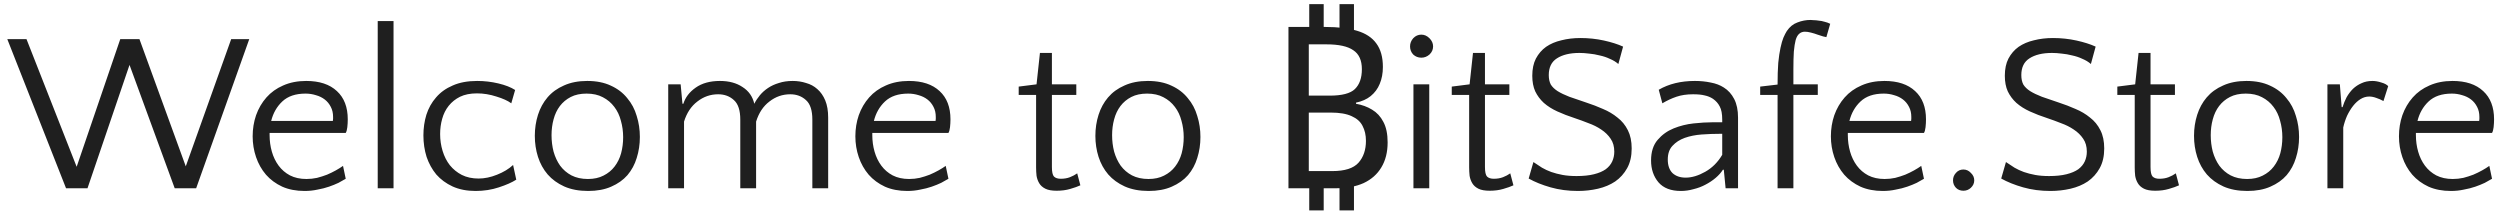
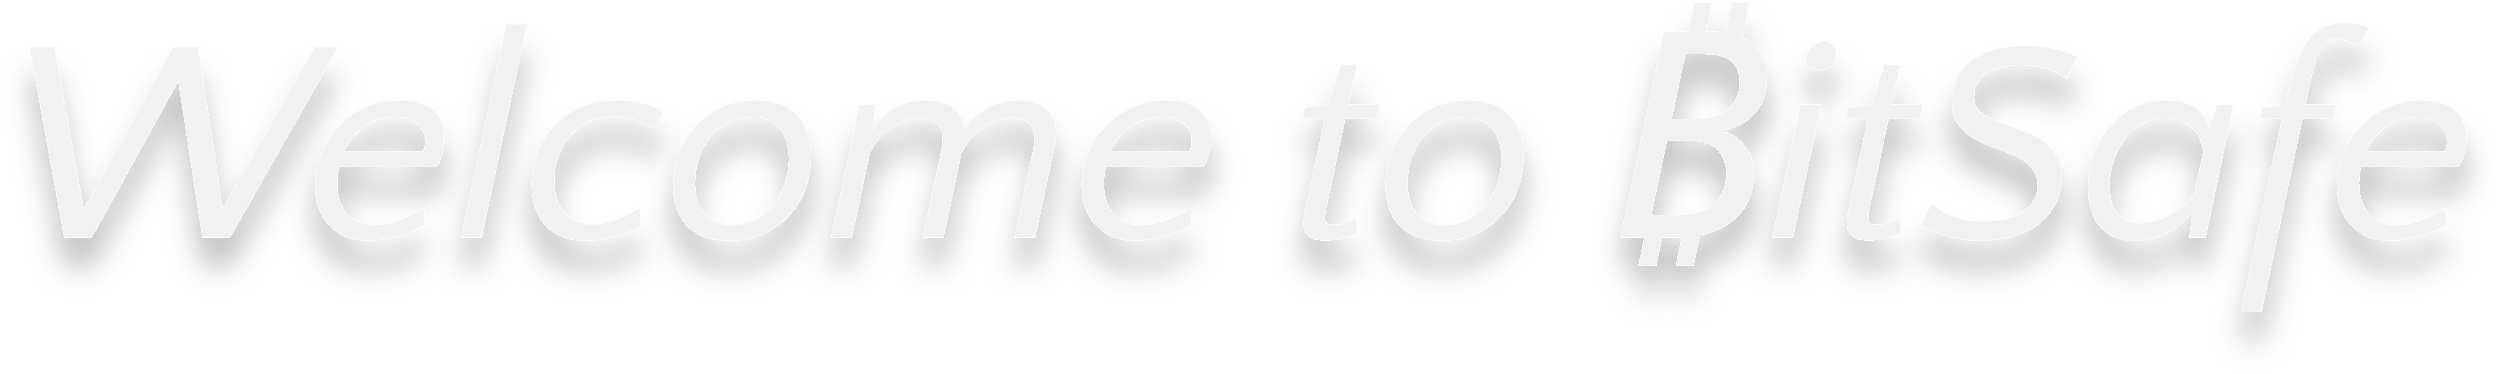
- <svg xmlns="http://www.w3.org/2000/svg" width="332" height="28" viewBox="0 0 332 28" fill="none">
-   <path d="M17.2 8.62L11.62 25H8.77L0.97 5.2H3.52L10.18 22.15L15.97 5.2H18.52L24.67 22.09L30.7 5.2H33.1L26.05 25H23.2L17.2 8.62ZM40.663 10.75C42.423 10.75 43.783 11.2 44.743 12.1C45.703 12.98 46.183 14.23 46.183 15.85C46.183 16.19 46.163 16.54 46.123 16.9C46.083 17.24 46.013 17.49 45.913 17.65H35.803V17.95C35.803 18.71 35.903 19.44 36.103 20.14C36.303 20.84 36.603 21.46 37.003 22C37.403 22.54 37.903 22.97 38.503 23.29C39.123 23.61 39.853 23.77 40.693 23.77C41.173 23.77 41.643 23.72 42.103 23.62C42.563 23.5 43.003 23.36 43.423 23.2C43.843 23.02 44.233 22.83 44.593 22.63C44.953 22.43 45.273 22.23 45.553 22.03L45.913 23.74C45.653 23.9 45.333 24.08 44.953 24.28C44.573 24.46 44.153 24.63 43.693 24.79C43.233 24.95 42.723 25.08 42.163 25.18C41.623 25.3 41.053 25.36 40.453 25.36C39.333 25.36 38.343 25.17 37.483 24.79C36.623 24.39 35.903 23.86 35.323 23.2C34.743 22.52 34.303 21.74 34.003 20.86C33.703 19.98 33.553 19.06 33.553 18.1C33.553 17.12 33.703 16.19 34.003 15.31C34.323 14.41 34.783 13.62 35.383 12.94C35.983 12.26 36.723 11.73 37.603 11.35C38.503 10.95 39.523 10.75 40.663 10.75ZM40.573 12.43C39.253 12.43 38.223 12.78 37.483 13.48C36.763 14.16 36.273 15.02 36.013 16.06H44.203C44.223 15.96 44.233 15.87 44.233 15.79C44.233 15.71 44.233 15.62 44.233 15.52C44.233 15.02 44.133 14.58 43.933 14.2C43.733 13.8 43.463 13.47 43.123 13.21C42.783 12.95 42.393 12.76 41.953 12.64C41.513 12.5 41.053 12.43 40.573 12.43ZM52.261 25H50.161V2.8H52.261V25ZM67.899 13.72C67.439 13.38 66.779 13.08 65.919 12.82C65.059 12.54 64.199 12.4 63.339 12.4C62.459 12.4 61.709 12.55 61.089 12.85C60.489 13.15 59.989 13.55 59.589 14.05C59.189 14.55 58.899 15.13 58.719 15.79C58.539 16.43 58.449 17.1 58.449 17.8C58.449 18.58 58.559 19.33 58.779 20.05C58.999 20.77 59.319 21.4 59.739 21.94C60.179 22.48 60.709 22.91 61.329 23.23C61.969 23.55 62.709 23.71 63.549 23.71C64.349 23.71 65.169 23.54 66.009 23.2C66.869 22.86 67.579 22.43 68.139 21.91L68.559 23.86C67.999 24.22 67.229 24.56 66.249 24.88C65.289 25.2 64.259 25.36 63.159 25.36C61.999 25.36 60.979 25.16 60.099 24.76C59.239 24.36 58.519 23.83 57.939 23.17C57.379 22.49 56.949 21.71 56.649 20.83C56.369 19.93 56.229 18.98 56.229 17.98C56.229 17.02 56.359 16.11 56.619 15.25C56.899 14.37 57.329 13.6 57.909 12.94C58.489 12.26 59.229 11.73 60.129 11.35C61.029 10.95 62.109 10.75 63.369 10.75C64.329 10.75 65.269 10.86 66.189 11.08C67.109 11.3 67.849 11.59 68.409 11.95L67.899 13.72ZM77.984 10.75C79.204 10.75 80.254 10.96 81.134 11.38C82.014 11.78 82.734 12.33 83.294 13.03C83.874 13.71 84.294 14.5 84.554 15.4C84.834 16.28 84.974 17.21 84.974 18.19C84.974 19.17 84.834 20.1 84.554 20.98C84.294 21.84 83.884 22.6 83.324 23.26C82.764 23.9 82.044 24.41 81.164 24.79C80.304 25.17 79.284 25.36 78.104 25.36C76.884 25.36 75.824 25.16 74.924 24.76C74.044 24.36 73.314 23.83 72.734 23.17C72.154 22.49 71.724 21.71 71.444 20.83C71.164 19.95 71.024 19.02 71.024 18.04C71.024 17.06 71.164 16.13 71.444 15.25C71.724 14.37 72.144 13.6 72.704 12.94C73.284 12.26 74.014 11.73 74.894 11.35C75.774 10.95 76.804 10.75 77.984 10.75ZM78.074 23.77C78.874 23.77 79.564 23.62 80.144 23.32C80.744 23.02 81.234 22.62 81.614 22.12C82.014 21.6 82.304 21.01 82.484 20.35C82.664 19.67 82.754 18.96 82.754 18.22C82.754 17.46 82.654 16.73 82.454 16.03C82.274 15.33 81.984 14.72 81.584 14.2C81.184 13.66 80.674 13.23 80.054 12.91C79.454 12.59 78.734 12.43 77.894 12.43C77.074 12.43 76.374 12.58 75.794 12.88C75.214 13.18 74.734 13.58 74.354 14.08C73.974 14.58 73.694 15.17 73.514 15.85C73.334 16.51 73.244 17.21 73.244 17.95C73.244 18.71 73.334 19.44 73.514 20.14C73.714 20.84 74.004 21.46 74.384 22C74.784 22.54 75.284 22.97 75.884 23.29C76.504 23.61 77.234 23.77 78.074 23.77ZM98.31 25V15.88C98.31 14.66 98.03 13.8 97.47 13.3C96.91 12.78 96.21 12.52 95.37 12.52C94.35 12.52 93.43 12.84 92.61 13.48C91.79 14.1 91.2 14.99 90.84 16.15V25H88.74V11.2H90.39L90.63 13.78H90.75C91.01 12.94 91.55 12.23 92.37 11.65C93.21 11.05 94.29 10.75 95.61 10.75C96.81 10.75 97.81 11.02 98.61 11.56C99.43 12.08 99.95 12.82 100.17 13.78C100.37 13.38 100.62 13 100.92 12.64C101.22 12.28 101.58 11.96 102 11.68C102.42 11.4 102.9 11.18 103.44 11.02C103.98 10.84 104.59 10.75 105.27 10.75C105.89 10.75 106.48 10.84 107.04 11.02C107.62 11.18 108.12 11.45 108.54 11.83C108.98 12.21 109.33 12.71 109.59 13.33C109.85 13.95 109.98 14.71 109.98 15.61V25H107.88V15.88C107.88 14.66 107.6 13.8 107.04 13.3C106.48 12.78 105.78 12.52 104.94 12.52C103.92 12.52 103 12.84 102.18 13.48C101.36 14.1 100.77 14.99 100.41 16.15V25H98.31ZM120.702 10.75C122.462 10.75 123.822 11.2 124.782 12.1C125.742 12.98 126.222 14.23 126.222 15.85C126.222 16.19 126.202 16.54 126.162 16.9C126.122 17.24 126.052 17.49 125.952 17.65H115.842V17.95C115.842 18.71 115.942 19.44 116.142 20.14C116.342 20.84 116.642 21.46 117.042 22C117.442 22.54 117.942 22.97 118.542 23.29C119.162 23.61 119.892 23.77 120.732 23.77C121.212 23.77 121.682 23.72 122.142 23.62C122.602 23.5 123.042 23.36 123.462 23.2C123.882 23.02 124.272 22.83 124.632 22.63C124.992 22.43 125.312 22.23 125.592 22.03L125.952 23.74C125.692 23.9 125.372 24.08 124.992 24.28C124.612 24.46 124.192 24.63 123.732 24.79C123.272 24.95 122.762 25.08 122.202 25.18C121.662 25.3 121.092 25.36 120.492 25.36C119.372 25.36 118.382 25.17 117.522 24.79C116.662 24.39 115.942 23.86 115.362 23.2C114.782 22.52 114.342 21.74 114.042 20.86C113.742 19.98 113.592 19.06 113.592 18.1C113.592 17.12 113.742 16.19 114.042 15.31C114.362 14.41 114.822 13.62 115.422 12.94C116.022 12.26 116.762 11.73 117.642 11.35C118.542 10.95 119.562 10.75 120.702 10.75ZM120.612 12.43C119.292 12.43 118.262 12.78 117.522 13.48C116.802 14.16 116.312 15.02 116.052 16.06H124.242C124.262 15.96 124.272 15.87 124.272 15.79C124.272 15.71 124.272 15.62 124.272 15.52C124.272 15.02 124.172 14.58 123.972 14.2C123.772 13.8 123.502 13.47 123.162 13.21C122.822 12.95 122.432 12.76 121.992 12.64C121.552 12.5 121.092 12.43 120.612 12.43ZM137.593 12.61H135.283V11.5L137.653 11.2L138.103 7.03H139.693V11.2H142.933V12.61H139.693V22.18C139.693 22.82 139.783 23.24 139.963 23.44C140.163 23.64 140.463 23.74 140.863 23.74C141.323 23.74 141.733 23.67 142.093 23.53C142.453 23.39 142.773 23.22 143.053 23.02L143.473 24.61C143.133 24.77 142.683 24.93 142.123 25.09C141.583 25.25 140.983 25.33 140.323 25.33C139.683 25.33 139.183 25.24 138.823 25.06C138.463 24.88 138.193 24.64 138.013 24.34C137.833 24.04 137.713 23.71 137.653 23.35C137.613 22.97 137.593 22.6 137.593 22.24V12.61ZM152.427 10.75C153.647 10.75 154.697 10.96 155.577 11.38C156.457 11.78 157.177 12.33 157.737 13.03C158.317 13.71 158.737 14.5 158.997 15.4C159.277 16.28 159.417 17.21 159.417 18.19C159.417 19.17 159.277 20.1 158.997 20.98C158.737 21.84 158.327 22.6 157.767 23.26C157.207 23.9 156.487 24.41 155.607 24.79C154.747 25.17 153.727 25.36 152.547 25.36C151.327 25.36 150.267 25.16 149.367 24.76C148.487 24.36 147.757 23.83 147.177 23.17C146.597 22.49 146.167 21.71 145.887 20.83C145.607 19.95 145.467 19.02 145.467 18.04C145.467 17.06 145.607 16.13 145.887 15.25C146.167 14.37 146.587 13.6 147.147 12.94C147.727 12.26 148.457 11.73 149.337 11.35C150.217 10.95 151.247 10.75 152.427 10.75ZM152.517 23.77C153.317 23.77 154.007 23.62 154.587 23.32C155.187 23.02 155.677 22.62 156.057 22.12C156.457 21.6 156.747 21.01 156.927 20.35C157.107 19.67 157.197 18.96 157.197 18.22C157.197 17.46 157.097 16.73 156.897 16.03C156.717 15.33 156.427 14.72 156.027 14.2C155.627 13.66 155.117 13.23 154.497 12.91C153.897 12.59 153.177 12.43 152.337 12.43C151.517 12.43 150.817 12.58 150.237 12.88C149.657 13.18 149.177 13.58 148.797 14.08C148.417 14.58 148.137 15.17 147.957 15.85C147.777 16.51 147.687 17.21 147.687 17.95C147.687 18.71 147.777 19.44 147.957 20.14C148.157 20.84 148.447 21.46 148.827 22C149.227 22.54 149.727 22.97 150.327 23.29C150.947 23.61 151.677 23.77 152.517 23.77ZM177.887 5.05V0.55H179.807V5.05H177.887ZM173.867 5.05V0.55H175.787V5.05H173.867ZM177.887 27.94V23.44H179.807V27.94H177.887ZM173.867 27.94V23.44H175.787V27.94H173.867ZM171.107 25V3.58H176.027C177.707 3.58 179.107 3.75 180.227 4.09C181.367 4.43 182.217 4.99 182.777 5.77C183.357 6.55 183.647 7.59 183.647 8.89C183.647 9.73 183.507 10.48 183.227 11.14C182.967 11.78 182.567 12.32 182.027 12.76C181.507 13.18 180.857 13.47 180.077 13.63V13.78C180.877 13.92 181.587 14.18 182.207 14.56C182.847 14.94 183.347 15.48 183.707 16.18C184.087 16.88 184.277 17.79 184.277 18.91C184.277 20.21 183.997 21.32 183.437 22.24C182.897 23.14 182.117 23.83 181.097 24.31C180.077 24.77 178.857 25 177.437 25H171.107ZM176.567 12.7C178.207 12.7 179.327 12.41 179.927 11.83C180.547 11.23 180.857 10.35 180.857 9.19C180.857 8.01 180.477 7.17 179.717 6.67C178.977 6.15 177.787 5.89 176.147 5.89H173.807V12.7H176.567ZM173.807 14.95V22.72H176.927C178.587 22.72 179.747 22.35 180.407 21.61C181.067 20.87 181.397 19.9 181.397 18.7C181.397 17.94 181.247 17.28 180.947 16.72C180.667 16.16 180.187 15.73 179.507 15.43C178.827 15.11 177.897 14.95 176.717 14.95H173.807ZM189.805 25H187.705V11.2H189.805V25ZM187.255 6.16C187.255 5.76 187.395 5.4 187.675 5.08C187.975 4.76 188.335 4.6 188.755 4.6C189.155 4.6 189.515 4.76 189.835 5.08C190.155 5.4 190.315 5.76 190.315 6.16C190.315 6.58 190.155 6.94 189.835 7.24C189.515 7.52 189.155 7.66 188.755 7.66C188.335 7.66 187.975 7.52 187.675 7.24C187.395 6.94 187.255 6.58 187.255 6.16ZM195.103 12.61H192.793V11.5L195.163 11.2L195.613 7.03H197.203V11.2H200.443V12.61H197.203V22.18C197.203 22.82 197.293 23.24 197.473 23.44C197.673 23.64 197.973 23.74 198.373 23.74C198.833 23.74 199.243 23.67 199.603 23.53C199.963 23.39 200.283 23.22 200.563 23.02L200.983 24.61C200.643 24.77 200.193 24.93 199.633 25.09C199.093 25.25 198.493 25.33 197.833 25.33C197.193 25.33 196.693 25.24 196.333 25.06C195.973 24.88 195.703 24.64 195.523 24.34C195.343 24.04 195.223 23.71 195.163 23.35C195.123 22.97 195.103 22.6 195.103 22.24V12.61ZM205.677 9.97C205.677 10.47 205.767 10.89 205.947 11.23C206.147 11.55 206.447 11.84 206.847 12.1C207.267 12.36 207.787 12.61 208.407 12.85C209.047 13.07 209.807 13.33 210.687 13.63C211.427 13.87 212.157 14.15 212.877 14.47C213.597 14.77 214.237 15.15 214.797 15.61C215.377 16.05 215.837 16.61 216.177 17.29C216.517 17.95 216.687 18.76 216.687 19.72C216.687 20.74 216.487 21.61 216.087 22.33C215.687 23.05 215.157 23.64 214.497 24.1C213.837 24.54 213.077 24.86 212.217 25.06C211.357 25.26 210.467 25.36 209.547 25.36C208.247 25.36 207.037 25.2 205.917 24.88C204.797 24.56 203.827 24.17 203.007 23.71L203.637 21.52C204.017 21.78 204.397 22.03 204.777 22.27C205.157 22.49 205.567 22.68 206.007 22.84C206.467 23 206.967 23.13 207.507 23.23C208.047 23.33 208.667 23.38 209.367 23.38C210.267 23.38 211.037 23.3 211.677 23.14C212.317 22.98 212.837 22.76 213.237 22.48C213.637 22.18 213.927 21.83 214.107 21.43C214.287 21.03 214.377 20.6 214.377 20.14C214.377 19.46 214.217 18.89 213.897 18.43C213.577 17.95 213.157 17.54 212.637 17.2C212.137 16.86 211.577 16.58 210.957 16.36C210.357 16.12 209.757 15.9 209.157 15.7C208.297 15.42 207.517 15.12 206.817 14.8C206.117 14.48 205.517 14.1 205.017 13.66C204.537 13.22 204.157 12.71 203.877 12.13C203.617 11.55 203.487 10.86 203.487 10.06C203.487 9.16 203.647 8.4 203.967 7.78C204.307 7.14 204.757 6.62 205.317 6.22C205.897 5.82 206.577 5.53 207.357 5.35C208.137 5.15 208.977 5.05 209.877 5.05C210.957 5.05 211.997 5.16 212.997 5.38C213.997 5.6 214.847 5.87 215.547 6.19L214.917 8.5C214.597 8.22 214.217 7.99 213.777 7.81C213.357 7.61 212.907 7.46 212.427 7.36C211.967 7.24 211.507 7.16 211.047 7.12C210.587 7.06 210.157 7.03 209.757 7.03C208.497 7.03 207.497 7.27 206.757 7.75C206.037 8.21 205.677 8.95 205.677 9.97ZM229.161 25L228.921 22.54H228.801C228.561 22.92 228.241 23.28 227.841 23.62C227.441 23.96 226.991 24.26 226.491 24.52C226.011 24.78 225.481 24.98 224.901 25.12C224.341 25.28 223.781 25.36 223.221 25.36C221.901 25.36 220.911 24.98 220.251 24.22C219.591 23.44 219.261 22.47 219.261 21.31C219.261 20.17 219.551 19.26 220.131 18.58C220.711 17.9 221.421 17.39 222.261 17.05C223.101 16.71 223.981 16.49 224.901 16.39C225.841 16.29 226.661 16.24 227.361 16.24H228.711V15.88C228.711 15.12 228.601 14.54 228.381 14.14C228.181 13.74 227.881 13.4 227.481 13.12C227.141 12.9 226.771 12.75 226.371 12.67C225.991 12.57 225.481 12.52 224.841 12.52C224.001 12.52 223.261 12.63 222.621 12.85C221.981 13.07 221.361 13.36 220.761 13.72L220.281 11.92C221.621 11.14 223.221 10.75 225.081 10.75C225.821 10.75 226.521 10.82 227.181 10.96C227.841 11.08 228.421 11.3 228.921 11.62C229.501 11.98 229.961 12.49 230.301 13.15C230.641 13.81 230.811 14.63 230.811 15.61V25H229.161ZM223.851 23.59C224.671 23.59 225.541 23.33 226.461 22.81C227.381 22.29 228.131 21.54 228.711 20.56V17.77H228.441C227.621 17.77 226.801 17.8 225.981 17.86C225.161 17.92 224.411 18.07 223.731 18.31C223.071 18.55 222.531 18.9 222.111 19.36C221.691 19.8 221.481 20.41 221.481 21.19C221.481 21.97 221.691 22.57 222.111 22.99C222.551 23.39 223.131 23.59 223.851 23.59ZM236.062 12.61H233.752V11.5L236.062 11.23C236.062 10.11 236.092 9.15 236.152 8.35C236.232 7.55 236.332 6.88 236.452 6.34C236.572 5.78 236.702 5.33 236.842 4.99C237.002 4.63 237.152 4.34 237.292 4.12C237.672 3.56 238.142 3.18 238.702 2.98C239.262 2.76 239.842 2.65 240.442 2.65C240.522 2.65 240.662 2.66 240.862 2.68C241.062 2.68 241.282 2.7 241.522 2.74C241.782 2.76 242.042 2.81 242.302 2.89C242.562 2.95 242.812 3.04 243.052 3.16L242.542 4.93C242.482 4.93 242.342 4.9 242.122 4.84C241.902 4.76 241.652 4.68 241.372 4.6C241.112 4.5 240.822 4.41 240.502 4.33C240.202 4.25 239.932 4.21 239.692 4.21C239.392 4.21 239.142 4.3 238.942 4.48C238.742 4.64 238.582 4.92 238.462 5.32C238.362 5.7 238.282 6.21 238.222 6.85C238.182 7.49 238.162 8.28 238.162 9.22V11.2H241.402V12.61H238.162V25H236.062V12.61ZM250.252 10.75C252.012 10.75 253.372 11.2 254.332 12.1C255.292 12.98 255.772 14.23 255.772 15.85C255.772 16.19 255.752 16.54 255.712 16.9C255.672 17.24 255.602 17.49 255.502 17.65H245.392V17.95C245.392 18.71 245.492 19.44 245.692 20.14C245.892 20.84 246.192 21.46 246.592 22C246.992 22.54 247.492 22.97 248.092 23.29C248.712 23.61 249.442 23.77 250.282 23.77C250.762 23.77 251.232 23.72 251.692 23.62C252.152 23.5 252.592 23.36 253.012 23.2C253.432 23.02 253.822 22.83 254.182 22.63C254.542 22.43 254.862 22.23 255.142 22.03L255.502 23.74C255.242 23.9 254.922 24.08 254.542 24.28C254.162 24.46 253.742 24.63 253.282 24.79C252.822 24.95 252.312 25.08 251.752 25.18C251.212 25.3 250.642 25.36 250.042 25.36C248.922 25.36 247.932 25.17 247.072 24.79C246.212 24.39 245.492 23.86 244.912 23.2C244.332 22.52 243.892 21.74 243.592 20.86C243.292 19.98 243.142 19.06 243.142 18.1C243.142 17.12 243.292 16.19 243.592 15.31C243.912 14.41 244.372 13.62 244.972 12.94C245.572 12.26 246.312 11.73 247.192 11.35C248.092 10.95 249.112 10.75 250.252 10.75ZM250.162 12.43C248.842 12.43 247.812 12.78 247.072 13.48C246.352 14.16 245.862 15.02 245.602 16.06H253.792C253.812 15.96 253.822 15.87 253.822 15.79C253.822 15.71 253.822 15.62 253.822 15.52C253.822 15.02 253.722 14.58 253.522 14.2C253.322 13.8 253.052 13.47 252.712 13.21C252.372 12.95 251.982 12.76 251.542 12.64C251.102 12.5 250.642 12.43 250.162 12.43ZM259.36 23.95C259.36 23.57 259.49 23.24 259.75 22.96C260.01 22.66 260.34 22.51 260.74 22.51C261.12 22.51 261.45 22.66 261.73 22.96C262.03 23.24 262.18 23.57 262.18 23.95C262.18 24.33 262.03 24.66 261.73 24.94C261.45 25.2 261.12 25.33 260.74 25.33C260.34 25.33 260.01 25.2 259.75 24.94C259.49 24.66 259.36 24.33 259.36 23.95ZM268.431 9.97C268.431 10.47 268.521 10.89 268.701 11.23C268.901 11.55 269.201 11.84 269.601 12.1C270.021 12.36 270.541 12.61 271.161 12.85C271.801 13.07 272.561 13.33 273.441 13.63C274.181 13.87 274.911 14.15 275.631 14.47C276.351 14.77 276.991 15.15 277.551 15.61C278.131 16.05 278.591 16.61 278.931 17.29C279.271 17.95 279.441 18.76 279.441 19.72C279.441 20.74 279.241 21.61 278.841 22.33C278.441 23.05 277.911 23.64 277.251 24.1C276.591 24.54 275.831 24.86 274.971 25.06C274.111 25.26 273.221 25.36 272.301 25.36C271.001 25.36 269.791 25.2 268.671 24.88C267.551 24.56 266.581 24.17 265.761 23.71L266.391 21.52C266.771 21.78 267.151 22.03 267.531 22.27C267.911 22.49 268.321 22.68 268.761 22.84C269.221 23 269.721 23.13 270.261 23.23C270.801 23.33 271.421 23.38 272.121 23.38C273.021 23.38 273.791 23.3 274.431 23.14C275.071 22.98 275.591 22.76 275.991 22.48C276.391 22.18 276.681 21.83 276.861 21.43C277.041 21.03 277.131 20.6 277.131 20.14C277.131 19.46 276.971 18.89 276.651 18.43C276.331 17.95 275.911 17.54 275.391 17.2C274.891 16.86 274.331 16.58 273.711 16.36C273.111 16.12 272.511 15.9 271.911 15.7C271.051 15.42 270.271 15.12 269.571 14.8C268.871 14.48 268.271 14.1 267.771 13.66C267.291 13.22 266.911 12.71 266.631 12.13C266.371 11.55 266.241 10.86 266.241 10.06C266.241 9.16 266.401 8.4 266.721 7.78C267.061 7.14 267.511 6.62 268.071 6.22C268.651 5.82 269.331 5.53 270.111 5.35C270.891 5.15 271.731 5.05 272.631 5.05C273.711 5.05 274.751 5.16 275.751 5.38C276.751 5.6 277.601 5.87 278.301 6.19L277.671 8.5C277.351 8.22 276.971 7.99 276.531 7.81C276.111 7.61 275.661 7.46 275.181 7.36C274.721 7.24 274.261 7.16 273.801 7.12C273.341 7.06 272.911 7.03 272.511 7.03C271.251 7.03 270.251 7.27 269.511 7.75C268.791 8.21 268.431 8.95 268.431 9.97ZM283.491 12.61H281.181V11.5L283.551 11.2L284.001 7.03H285.591V11.2H288.831V12.61H285.591V22.18C285.591 22.82 285.681 23.24 285.861 23.44C286.061 23.64 286.361 23.74 286.761 23.74C287.221 23.74 287.631 23.67 287.991 23.53C288.351 23.39 288.671 23.22 288.951 23.02L289.371 24.61C289.031 24.77 288.581 24.93 288.021 25.09C287.481 25.25 286.881 25.33 286.221 25.33C285.581 25.33 285.081 25.24 284.721 25.06C284.361 24.88 284.091 24.64 283.911 24.34C283.731 24.04 283.611 23.71 283.551 23.35C283.511 22.97 283.491 22.6 283.491 22.24V12.61ZM298.326 10.75C299.546 10.75 300.596 10.96 301.476 11.38C302.356 11.78 303.076 12.33 303.636 13.03C304.216 13.71 304.636 14.5 304.896 15.4C305.176 16.28 305.316 17.21 305.316 18.19C305.316 19.17 305.176 20.1 304.896 20.98C304.636 21.84 304.226 22.6 303.666 23.26C303.106 23.9 302.386 24.41 301.506 24.79C300.646 25.17 299.626 25.36 298.446 25.36C297.226 25.36 296.166 25.16 295.266 24.76C294.386 24.36 293.656 23.83 293.076 23.17C292.496 22.49 292.066 21.71 291.786 20.83C291.506 19.95 291.366 19.02 291.366 18.04C291.366 17.06 291.506 16.13 291.786 15.25C292.066 14.37 292.486 13.6 293.046 12.94C293.626 12.26 294.356 11.73 295.236 11.35C296.116 10.95 297.146 10.75 298.326 10.75ZM298.416 23.77C299.216 23.77 299.906 23.62 300.486 23.32C301.086 23.02 301.576 22.62 301.956 22.12C302.356 21.6 302.646 21.01 302.826 20.35C303.006 19.67 303.096 18.96 303.096 18.22C303.096 17.46 302.996 16.73 302.796 16.03C302.616 15.33 302.326 14.72 301.926 14.2C301.526 13.66 301.016 13.23 300.396 12.91C299.796 12.59 299.076 12.43 298.236 12.43C297.416 12.43 296.716 12.58 296.136 12.88C295.556 13.18 295.076 13.58 294.696 14.08C294.316 14.58 294.036 15.17 293.856 15.85C293.676 16.51 293.586 17.21 293.586 17.95C293.586 18.71 293.676 19.44 293.856 20.14C294.056 20.84 294.346 21.46 294.726 22C295.126 22.54 295.626 22.97 296.226 23.29C296.846 23.61 297.576 23.77 298.416 23.77ZM316.522 13.42C316.202 13.24 315.882 13.1 315.562 13C315.242 12.88 314.932 12.82 314.632 12.82C314.232 12.82 313.852 12.93 313.492 13.15C313.132 13.37 312.802 13.67 312.502 14.05C312.202 14.43 311.932 14.87 311.692 15.37C311.472 15.87 311.302 16.39 311.182 16.93V25H309.082V11.2H310.732L310.972 14.23H311.092C311.232 13.77 311.412 13.33 311.632 12.91C311.872 12.49 312.152 12.12 312.472 11.8C312.812 11.48 313.192 11.23 313.612 11.05C314.032 10.85 314.512 10.75 315.052 10.75C315.432 10.75 315.832 10.82 316.252 10.96C316.672 11.08 316.972 11.24 317.152 11.44L316.522 13.42ZM325.692 10.75C327.452 10.75 328.812 11.2 329.772 12.1C330.732 12.98 331.212 14.23 331.212 15.85C331.212 16.19 331.192 16.54 331.152 16.9C331.112 17.24 331.042 17.49 330.942 17.65H320.832V17.95C320.832 18.71 320.932 19.44 321.132 20.14C321.332 20.84 321.632 21.46 322.032 22C322.432 22.54 322.932 22.97 323.532 23.29C324.152 23.61 324.882 23.77 325.722 23.77C326.202 23.77 326.672 23.72 327.132 23.62C327.592 23.5 328.032 23.36 328.452 23.2C328.872 23.02 329.262 22.83 329.622 22.63C329.982 22.43 330.302 22.23 330.582 22.03L330.942 23.74C330.682 23.9 330.362 24.08 329.982 24.28C329.602 24.46 329.182 24.63 328.722 24.79C328.262 24.95 327.752 25.08 327.192 25.18C326.652 25.3 326.082 25.36 325.482 25.36C324.362 25.36 323.372 25.17 322.512 24.79C321.652 24.39 320.932 23.86 320.352 23.2C319.772 22.52 319.332 21.74 319.032 20.86C318.732 19.98 318.582 19.06 318.582 18.1C318.582 17.12 318.732 16.19 319.032 15.31C319.352 14.41 319.812 13.62 320.412 12.94C321.012 12.26 321.752 11.73 322.632 11.35C323.532 10.95 324.552 10.75 325.692 10.75ZM325.602 12.43C324.282 12.43 323.252 12.78 322.512 13.48C321.792 14.16 321.302 15.02 321.042 16.06H329.232C329.252 15.96 329.262 15.87 329.262 15.79C329.262 15.71 329.262 15.62 329.262 15.52C329.262 15.02 329.162 14.58 328.962 14.2C328.762 13.8 328.492 13.47 328.152 13.21C327.812 12.95 327.422 12.76 326.982 12.64C326.542 12.5 326.082 12.43 325.602 12.43Z" fill="#1F1F1F" />
+ <svg xmlns="http://www.w3.org/2000/svg" width="348" height="52" viewBox="0 0 348 52" fill="none">
+   <g filter="url(#filter0_d_132_2851)">
+     <path d="M24.84 11.16L12.76 33H8.96L4.16 6.6H7.56L11.64 29.2L24.16 6.6H27.56L31 29.12L43.8 6.6H47L32 33H28.2L24.84 11.16ZM55.722 14C57.722 14 59.242 14.467 60.282 15.4C61.322 16.307 61.842 17.6 61.842 19.28C61.842 20.053 61.722 20.827 61.482 21.6C61.242 22.347 61.002 22.88 60.762 23.2H47.162C47.002 23.973 46.922 24.733 46.922 25.48C46.922 26.28 47.015 27.04 47.202 27.76C47.415 28.453 47.722 29.067 48.122 29.6C48.548 30.133 49.082 30.56 49.722 30.88C50.388 31.2 51.162 31.36 52.042 31.36C52.682 31.36 53.322 31.293 53.962 31.16C54.628 31 55.255 30.813 55.842 30.6C56.455 30.36 57.028 30.107 57.562 29.84C58.122 29.573 58.615 29.307 59.042 29.04V31.32C58.642 31.533 58.162 31.773 57.602 32.04C57.042 32.28 56.428 32.507 55.762 32.72C55.095 32.933 54.375 33.107 53.602 33.24C52.855 33.4 52.082 33.48 51.282 33.48C50.028 33.48 48.935 33.28 48.002 32.88C47.095 32.453 46.335 31.893 45.722 31.2C45.108 30.507 44.642 29.693 44.322 28.76C44.028 27.827 43.882 26.84 43.882 25.8C43.882 24.307 44.162 22.853 44.722 21.44C45.282 20.027 46.082 18.773 47.122 17.68C48.162 16.56 49.402 15.667 50.842 15C52.308 14.333 53.935 14 55.722 14ZM55.122 16.24C53.282 16.24 51.762 16.707 50.562 17.64C49.362 18.573 48.455 19.72 47.842 21.08H58.922C58.975 20.947 59.028 20.8 59.082 20.64C59.162 20.453 59.202 20.12 59.202 19.64C59.202 18.52 58.802 17.68 58.002 17.12C57.202 16.533 56.242 16.24 55.122 16.24ZM67.027 33H64.227L70.507 3.4H73.307L67.027 33ZM91.08 17.96C90.573 17.507 89.786 17.107 88.72 16.76C87.653 16.387 86.546 16.2 85.4 16.2C83.986 16.2 82.76 16.467 81.72 17C80.68 17.533 79.813 18.24 79.12 19.12C78.453 19.973 77.946 20.933 77.6 22C77.28 23.067 77.12 24.133 77.12 25.2C77.12 26.027 77.226 26.813 77.44 27.56C77.653 28.28 77.973 28.92 78.4 29.48C78.853 30.04 79.413 30.48 80.08 30.8C80.746 31.12 81.546 31.28 82.48 31.28C83.546 31.28 84.693 31.053 85.92 30.6C87.146 30.147 88.213 29.573 89.12 28.88V31.48C88.266 31.96 87.146 32.413 85.76 32.84C84.373 33.267 82.946 33.48 81.48 33.48C80.2 33.48 79.093 33.28 78.16 32.88C77.226 32.48 76.453 31.933 75.84 31.24C75.226 30.52 74.773 29.693 74.48 28.76C74.186 27.827 74.04 26.84 74.04 25.8C74.04 24.36 74.28 22.933 74.76 21.52C75.24 20.107 75.973 18.853 76.96 17.76C77.946 16.64 79.186 15.733 80.68 15.04C82.173 14.347 83.92 14 85.92 14C87.2 14 88.413 14.147 89.56 14.44C90.733 14.733 91.64 15.12 92.28 15.6L91.08 17.96ZM105.366 14C106.7 14 107.833 14.213 108.766 14.64C109.726 15.04 110.513 15.6 111.126 16.32C111.74 17.013 112.18 17.827 112.446 18.76C112.74 19.667 112.886 20.64 112.886 21.68C112.886 23.173 112.646 24.627 112.166 26.04C111.686 27.453 110.966 28.707 110.006 29.8C109.046 30.893 107.846 31.787 106.406 32.48C104.966 33.147 103.286 33.48 101.366 33.48C100.033 33.48 98.873 33.28 97.886 32.88C96.926 32.48 96.14 31.933 95.526 31.24C94.913 30.52 94.46 29.707 94.166 28.8C93.873 27.867 93.726 26.88 93.726 25.84C93.726 24.373 93.98 22.933 94.486 21.52C94.993 20.107 95.726 18.84 96.686 17.72C97.673 16.6 98.886 15.707 100.326 15.04C101.793 14.347 103.473 14 105.366 14ZM101.806 31.36C103.14 31.36 104.3 31.093 105.286 30.56C106.3 30 107.14 29.28 107.806 28.4C108.5 27.52 109.006 26.533 109.326 25.44C109.673 24.32 109.846 23.2 109.846 22.08C109.846 21.28 109.753 20.533 109.566 19.84C109.38 19.12 109.073 18.493 108.646 17.96C108.246 17.427 107.726 17.013 107.086 16.72C106.446 16.4 105.673 16.24 104.766 16.24C103.433 16.24 102.26 16.52 101.246 17.08C100.233 17.613 99.393 18.32 98.726 19.2C98.06 20.08 97.553 21.08 97.206 22.2C96.886 23.293 96.726 24.4 96.726 25.52C96.726 26.293 96.82 27.04 97.006 27.76C97.193 28.453 97.486 29.067 97.886 29.6C98.313 30.133 98.846 30.56 99.486 30.88C100.126 31.2 100.9 31.36 101.806 31.36ZM128.504 33L131.104 20.84C131.211 20.333 131.264 19.84 131.264 19.36C131.264 18.267 130.971 17.493 130.384 17.04C129.798 16.587 129.038 16.36 128.104 16.36C126.744 16.36 125.424 16.787 124.144 17.64C122.891 18.467 121.864 19.653 121.064 21.2L118.544 33H115.744L119.664 14.6H121.864L121.424 18.04H121.584C122.171 16.92 123.104 15.973 124.384 15.2C125.664 14.4 127.184 14 128.944 14C130.544 14 131.798 14.36 132.704 15.08C133.638 15.773 134.118 16.76 134.144 18.04C134.918 16.973 135.931 16.04 137.184 15.24C138.464 14.413 140.011 14 141.824 14C142.518 14 143.171 14.08 143.784 14.24C144.424 14.4 144.971 14.667 145.424 15.04C145.904 15.387 146.278 15.853 146.544 16.44C146.838 17 146.984 17.693 146.984 18.52C146.984 19.107 146.904 19.76 146.744 20.48L144.064 33H141.264L143.864 20.84C143.971 20.333 144.024 19.84 144.024 19.36C144.024 18.267 143.731 17.493 143.144 17.04C142.558 16.587 141.798 16.36 140.864 16.36C139.504 16.36 138.184 16.787 136.904 17.64C135.651 18.467 134.624 19.653 133.824 21.2L131.304 33H128.504ZM162.44 14C164.44 14 165.96 14.467 167 15.4C168.04 16.307 168.56 17.6 168.56 19.28C168.56 20.053 168.44 20.827 168.2 21.6C167.96 22.347 167.72 22.88 167.48 23.2H153.88C153.72 23.973 153.64 24.733 153.64 25.48C153.64 26.28 153.734 27.04 153.92 27.76C154.134 28.453 154.44 29.067 154.84 29.6C155.267 30.133 155.8 30.56 156.44 30.88C157.107 31.2 157.88 31.36 158.76 31.36C159.4 31.36 160.04 31.293 160.68 31.16C161.347 31 161.974 30.813 162.56 30.6C163.174 30.36 163.747 30.107 164.28 29.84C164.84 29.573 165.334 29.307 165.76 29.04V31.32C165.36 31.533 164.88 31.773 164.32 32.04C163.76 32.28 163.147 32.507 162.48 32.72C161.814 32.933 161.094 33.107 160.32 33.24C159.574 33.4 158.8 33.48 158 33.48C156.747 33.48 155.654 33.28 154.72 32.88C153.814 32.453 153.054 31.893 152.44 31.2C151.827 30.507 151.36 29.693 151.04 28.76C150.747 27.827 150.6 26.84 150.6 25.8C150.6 24.307 150.88 22.853 151.44 21.44C152 20.027 152.8 18.773 153.84 17.68C154.88 16.56 156.12 15.667 157.56 15C159.027 14.333 160.654 14 162.44 14ZM161.84 16.24C160 16.24 158.48 16.707 157.28 17.64C156.08 18.573 155.174 19.72 154.56 21.08H165.64C165.694 20.947 165.747 20.8 165.8 20.64C165.88 20.453 165.92 20.12 165.92 19.64C165.92 18.52 165.52 17.68 164.72 17.12C163.92 16.533 162.96 16.24 161.84 16.24ZM184.44 16.48H181.36L181.68 15L184.92 14.6L186.72 9.04H188.84L187.64 14.6H191.96L191.56 16.48H187.24L184.52 29.24C184.44 29.64 184.4 29.987 184.4 30.28C184.4 30.707 184.494 30.987 184.68 31.12C184.894 31.253 185.214 31.32 185.64 31.32C186.254 31.32 186.827 31.227 187.36 31.04C187.894 30.853 188.36 30.627 188.76 30.36L188.88 32.48C188.4 32.693 187.76 32.907 186.96 33.12C186.187 33.333 185.36 33.44 184.48 33.44C183.28 33.44 182.48 33.213 182.08 32.76C181.68 32.28 181.48 31.707 181.48 31.04C181.48 30.773 181.507 30.493 181.56 30.2C181.614 29.907 181.667 29.613 181.72 29.32L184.44 16.48ZM204.546 14C205.879 14 207.013 14.213 207.946 14.64C208.906 15.04 209.693 15.6 210.306 16.32C210.919 17.013 211.359 17.827 211.626 18.76C211.919 19.667 212.066 20.64 212.066 21.68C212.066 23.173 211.826 24.627 211.346 26.04C210.866 27.453 210.146 28.707 209.186 29.8C208.226 30.893 207.026 31.787 205.586 32.48C204.146 33.147 202.466 33.48 200.546 33.48C199.213 33.48 198.053 33.28 197.066 32.88C196.106 32.48 195.319 31.933 194.706 31.24C194.093 30.52 193.639 29.707 193.346 28.8C193.053 27.867 192.906 26.88 192.906 25.84C192.906 24.373 193.159 22.933 193.666 21.52C194.173 20.107 194.906 18.84 195.866 17.72C196.853 16.6 198.066 15.707 199.506 15.04C200.973 14.347 202.653 14 204.546 14ZM200.986 31.36C202.319 31.36 203.479 31.093 204.466 30.56C205.479 30 206.319 29.28 206.986 28.4C207.679 27.52 208.186 26.533 208.506 25.44C208.853 24.32 209.026 23.2 209.026 22.08C209.026 21.28 208.933 20.533 208.746 19.84C208.559 19.12 208.253 18.493 207.826 17.96C207.426 17.427 206.906 17.013 206.266 16.72C205.626 16.4 204.853 16.24 203.946 16.24C202.613 16.24 201.439 16.52 200.426 17.08C199.413 17.613 198.573 18.32 197.906 19.2C197.239 20.08 196.733 21.08 196.386 22.2C196.066 23.293 195.906 24.4 195.906 25.52C195.906 26.293 195.999 27.04 196.186 27.76C196.373 28.453 196.666 29.067 197.066 29.6C197.493 30.133 198.026 30.56 198.666 30.88C199.306 31.2 200.079 31.36 200.986 31.36ZM225.609 33L231.649 4.44H238.649C240.062 4.44 241.315 4.68 242.409 5.16C243.502 5.613 244.355 6.32 244.969 7.28C245.609 8.24 245.929 9.48 245.929 11C245.929 12.307 245.675 13.453 245.169 14.44C244.662 15.4 243.955 16.2 243.049 16.84C242.169 17.453 241.115 17.88 239.889 18.12V18.32C241.062 18.667 242.049 19.32 242.849 20.28C243.675 21.24 244.089 22.52 244.089 24.12C244.089 26.067 243.635 27.707 242.729 29.04C241.822 30.347 240.569 31.333 238.969 32C237.395 32.667 235.582 33 233.529 33H225.609ZM233.649 29.96C234.715 29.96 235.662 29.84 236.489 29.6C237.315 29.333 238.009 28.947 238.569 28.44C239.155 27.933 239.595 27.32 239.889 26.6C240.182 25.88 240.329 25.053 240.329 24.12C240.329 22.84 239.942 21.76 239.169 20.88C238.422 20 237.129 19.56 235.289 19.56H232.009L229.809 29.96H233.649ZM236.129 16.6C237.249 16.6 238.262 16.413 239.169 16.04C240.102 15.667 240.835 15.107 241.369 14.36C241.929 13.587 242.209 12.613 242.209 11.44C242.209 10.187 241.835 9.227 241.089 8.56C240.369 7.867 239.142 7.52 237.409 7.52H234.569L232.649 16.6H236.129ZM234.609 6.56L235.889 0.4H238.289L237.009 6.56H234.609ZM239.809 6.56L241.089 0.4H243.489L242.209 6.56H239.809ZM228.129 36.92L229.409 30.76H231.809L230.529 36.92H228.129ZM233.329 36.92L234.609 30.76H237.009L235.729 36.92H233.329ZM249.56 33H246.76L250.68 14.6H253.48L249.56 33ZM251.44 8.24C251.44 7.92 251.507 7.613 251.64 7.32C251.8 7.027 251.987 6.773 252.2 6.56C252.44 6.32 252.707 6.133 253 6C253.32 5.867 253.64 5.8 253.96 5.8C254.44 5.8 254.827 5.987 255.12 6.36C255.44 6.707 255.6 7.107 255.6 7.56C255.6 8.2 255.333 8.747 254.8 9.2C254.267 9.653 253.693 9.88 253.08 9.88C252.6 9.88 252.2 9.72 251.88 9.4C251.587 9.08 251.44 8.693 251.44 8.24ZM260.065 16.48H256.985L257.305 15L260.545 14.6L262.345 9.04H264.465L263.265 14.6H267.585L267.185 16.48H262.865L260.145 29.24C260.065 29.64 260.025 29.987 260.025 30.28C260.025 30.707 260.119 30.987 260.305 31.12C260.519 31.253 260.839 31.32 261.265 31.32C261.879 31.32 262.452 31.227 262.985 31.04C263.519 30.853 263.985 30.627 264.385 30.36L264.505 32.48C264.025 32.693 263.385 32.907 262.585 33.12C261.812 33.333 260.985 33.44 260.105 33.44C258.905 33.44 258.105 33.213 257.705 32.76C257.305 32.28 257.105 31.707 257.105 31.04C257.105 30.773 257.132 30.493 257.185 30.2C257.239 29.907 257.292 29.613 257.345 29.32L260.065 16.48ZM274.769 13.64C274.769 14.173 274.889 14.627 275.129 15C275.369 15.373 275.716 15.72 276.169 16.04C276.649 16.333 277.249 16.627 277.969 16.92C278.689 17.187 279.529 17.493 280.489 17.84C281.289 18.133 282.076 18.453 282.849 18.8C283.649 19.147 284.342 19.587 284.929 20.12C285.542 20.627 286.036 21.24 286.409 21.96C286.782 22.653 286.969 23.507 286.969 24.52C286.969 26.12 286.636 27.493 285.969 28.64C285.329 29.76 284.476 30.68 283.409 31.4C282.369 32.12 281.169 32.653 279.809 33C278.449 33.32 277.062 33.48 275.649 33.48C273.916 33.48 272.342 33.267 270.929 32.84C269.542 32.413 268.369 31.893 267.409 31.28L268.889 28.36C269.316 28.707 269.742 29.04 270.169 29.36C270.622 29.653 271.116 29.907 271.649 30.12C272.209 30.333 272.836 30.507 273.529 30.64C274.222 30.773 275.036 30.84 275.969 30.84C277.382 30.84 278.569 30.707 279.529 30.44C280.516 30.173 281.316 29.813 281.929 29.36C282.542 28.88 282.982 28.333 283.249 27.72C283.542 27.08 283.689 26.413 283.689 25.72C283.689 24.973 283.516 24.333 283.169 23.8C282.822 23.267 282.369 22.8 281.809 22.4C281.249 22 280.622 21.667 279.929 21.4C279.236 21.107 278.556 20.84 277.889 20.6C276.956 20.28 276.102 19.933 275.329 19.56C274.582 19.16 273.942 18.72 273.409 18.24C272.876 17.76 272.462 17.213 272.169 16.6C271.876 15.96 271.729 15.227 271.729 14.4C271.729 13.013 271.996 11.813 272.529 10.8C273.062 9.787 273.782 8.96 274.689 8.32C275.622 7.653 276.702 7.173 277.929 6.88C279.156 6.56 280.462 6.4 281.849 6.4C283.289 6.4 284.649 6.547 285.929 6.84C287.209 7.133 288.262 7.493 289.089 7.92L287.609 11C287.262 10.627 286.822 10.32 286.289 10.08C285.782 9.813 285.236 9.613 284.649 9.48C284.062 9.32 283.462 9.213 282.849 9.16C282.236 9.08 281.662 9.04 281.129 9.04C279.182 9.04 277.636 9.427 276.489 10.2C275.342 10.947 274.769 12.093 274.769 13.64ZM310.878 14.6L306.998 33H304.798L305.198 29.72H305.038C304.185 30.707 303.065 31.587 301.678 32.36C300.292 33.107 298.745 33.48 297.038 33.48C295.945 33.48 294.998 33.293 294.198 32.92C293.398 32.52 292.732 31.987 292.198 31.32C291.692 30.653 291.305 29.88 291.038 29C290.798 28.093 290.678 27.147 290.678 26.16C290.678 24.64 290.918 23.16 291.398 21.72C291.905 20.253 292.625 18.96 293.558 17.84C294.518 16.693 295.665 15.773 296.998 15.08C298.358 14.36 299.892 14 301.598 14C303.385 14 304.772 14.387 305.758 15.16C306.745 15.933 307.292 16.893 307.398 18.04L308.678 14.6H310.878ZM297.838 31.12C299.118 31.12 300.452 30.773 301.838 30.08C303.252 29.387 304.465 28.387 305.478 27.08L306.718 21.2C306.558 19.68 305.998 18.493 305.038 17.64C304.105 16.787 302.932 16.36 301.518 16.36C300.398 16.36 299.345 16.613 298.358 17.12C297.398 17.627 296.572 18.307 295.878 19.16C295.185 20.013 294.638 21.027 294.238 22.2C293.838 23.373 293.638 24.613 293.638 25.92C293.638 26.587 293.705 27.24 293.838 27.88C293.998 28.493 294.238 29.04 294.558 29.52C294.905 30 295.345 30.387 295.878 30.68C296.412 30.973 297.065 31.12 297.838 31.12ZM317.686 16.48H314.606L314.926 15L318.086 14.64C318.406 13.147 318.726 11.867 319.046 10.8C319.366 9.733 319.673 8.84 319.966 8.12C320.286 7.373 320.593 6.773 320.886 6.32C321.18 5.84 321.46 5.453 321.726 5.16C322.366 4.413 323.086 3.907 323.886 3.64C324.713 3.347 325.526 3.2 326.326 3.2C326.433 3.2 326.62 3.213 326.886 3.24C327.153 3.24 327.446 3.267 327.766 3.32C328.086 3.347 328.406 3.413 328.726 3.52C329.073 3.6 329.393 3.72 329.686 3.88L328.486 6.24C328.406 6.24 328.233 6.2 327.966 6.12C327.7 6.013 327.393 5.907 327.046 5.8C326.7 5.667 326.326 5.547 325.926 5.44C325.553 5.333 325.206 5.28 324.886 5.28C324.486 5.28 324.126 5.4 323.806 5.64C323.513 5.853 323.233 6.227 322.966 6.76C322.7 7.267 322.446 7.947 322.206 8.8C321.966 9.653 321.713 10.707 321.446 11.96L320.886 14.6H325.206L324.806 16.48H320.486L314.766 43.4H311.966L317.686 16.48ZM337.167 14C339.167 14 340.687 14.467 341.727 15.4C342.767 16.307 343.287 17.6 343.287 19.28C343.287 20.053 343.167 20.827 342.927 21.6C342.687 22.347 342.447 22.88 342.207 23.2H328.607C328.447 23.973 328.367 24.733 328.367 25.48C328.367 26.28 328.46 27.04 328.647 27.76C328.86 28.453 329.167 29.067 329.567 29.6C329.994 30.133 330.527 30.56 331.167 30.88C331.834 31.2 332.607 31.36 333.487 31.36C334.127 31.36 334.767 31.293 335.407 31.16C336.074 31 336.7 30.813 337.287 30.6C337.9 30.36 338.474 30.107 339.007 29.84C339.567 29.573 340.06 29.307 340.487 29.04V31.32C340.087 31.533 339.607 31.773 339.047 32.04C338.487 32.28 337.874 32.507 337.207 32.72C336.54 32.933 335.82 33.107 335.047 33.24C334.3 33.4 333.527 33.48 332.727 33.48C331.474 33.48 330.38 33.28 329.447 32.88C328.54 32.453 327.78 31.893 327.167 31.2C326.554 30.507 326.087 29.693 325.767 28.76C325.474 27.827 325.327 26.84 325.327 25.8C325.327 24.307 325.607 22.853 326.167 21.44C326.727 20.027 327.527 18.773 328.567 17.68C329.607 16.56 330.847 15.667 332.287 15C333.754 14.333 335.38 14 337.167 14ZM336.567 16.24C334.727 16.24 333.207 16.707 332.007 17.64C330.807 18.573 329.9 19.72 329.287 21.08H340.367C340.42 20.947 340.474 20.8 340.527 20.64C340.607 20.453 340.647 20.12 340.647 19.64C340.647 18.52 340.247 17.68 339.447 17.12C338.647 16.533 337.687 16.24 336.567 16.24Z" fill="#F1F1F1" />
+   </g>
+   <defs>
+     <filter id="filter0_d_132_2851" x="0.16" y="0.4" width="347.127" height="51" filterUnits="userSpaceOnUse" color-interpolation-filters="sRGB">
+       <feFlood flood-opacity="0" result="BackgroundImageFix" />
+       <feColorMatrix in="SourceAlpha" type="matrix" values="0 0 0 0 0 0 0 0 0 0 0 0 0 0 0 0 0 0 127 0" result="hardAlpha" />
+       <feOffset dy="4" />
+       <feGaussianBlur stdDeviation="2" />
+       <feComposite in2="hardAlpha" operator="out" />
+       <feColorMatrix type="matrix" values="0 0 0 0 0 0 0 0 0 0 0 0 0 0 0 0 0 0 0.25 0" />
+       <feBlend mode="normal" in2="BackgroundImageFix" result="effect1_dropShadow_132_2851" />
+       <feBlend mode="normal" in="SourceGraphic" in2="effect1_dropShadow_132_2851" result="shape" />
+     </filter>
+   </defs>
</svg>
